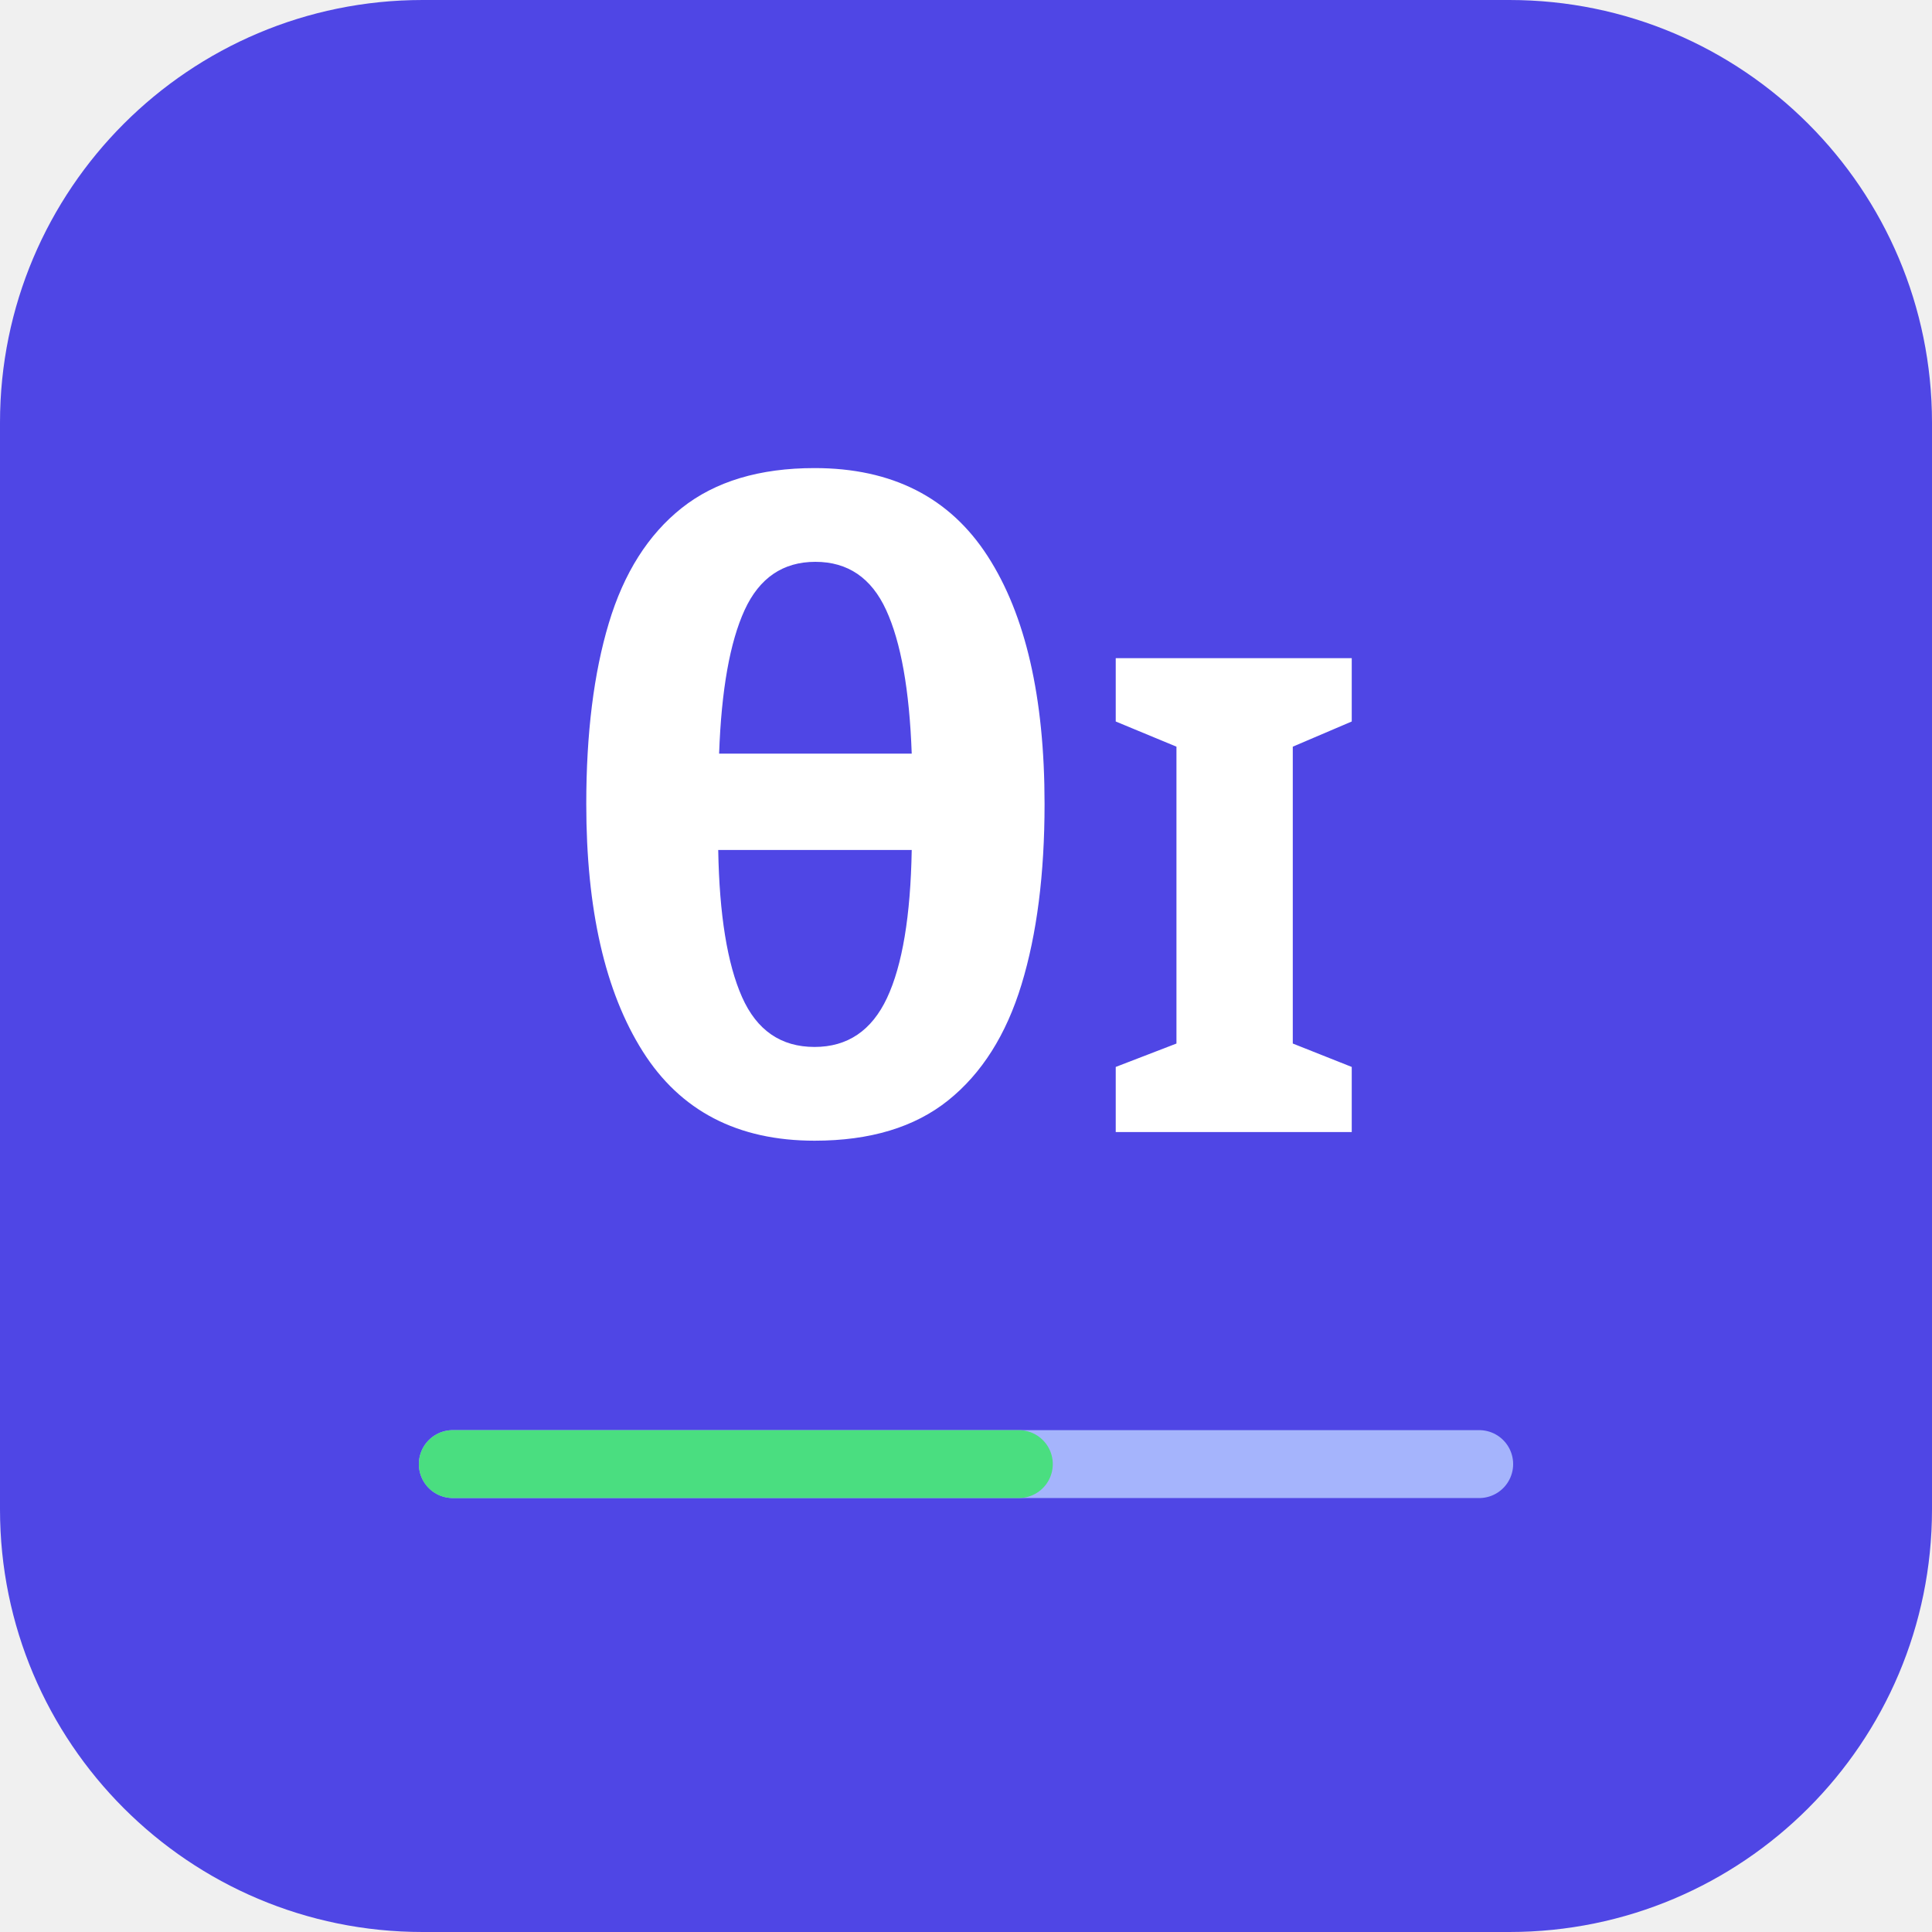
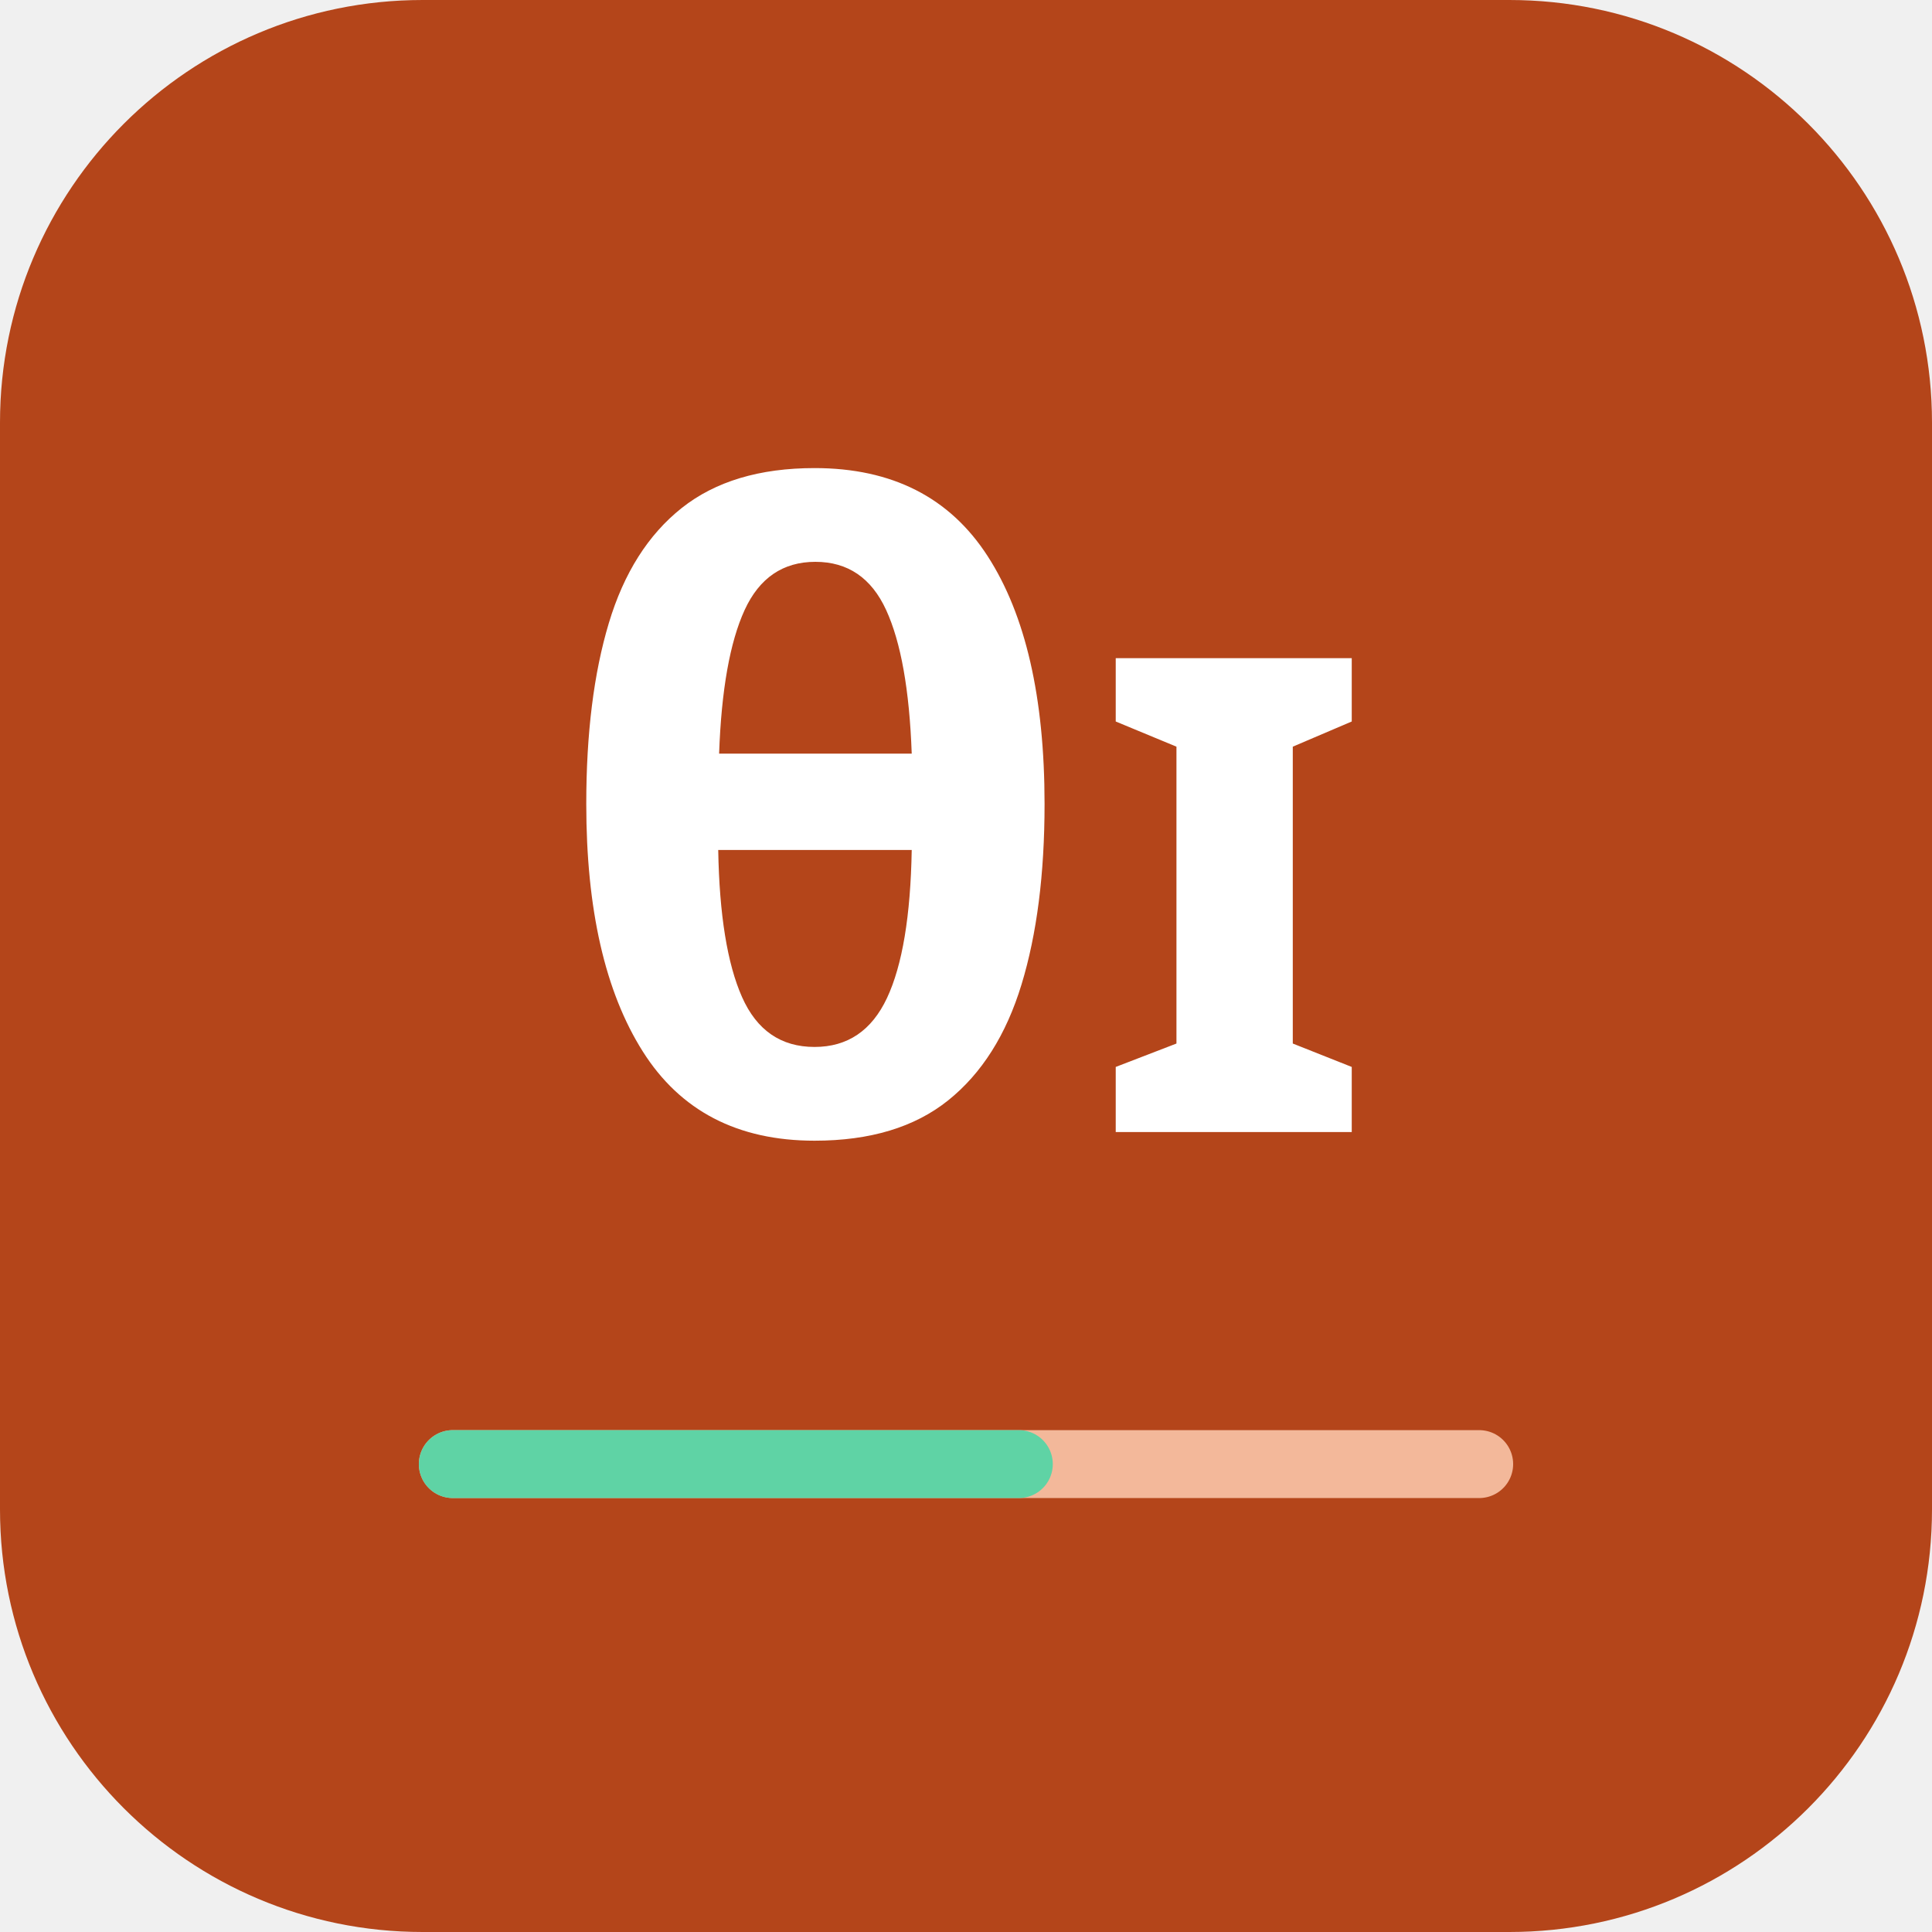
<svg xmlns="http://www.w3.org/2000/svg" viewBox="0 0 512 512" width="512" height="512">
-   <rect width="512" height="512" rx="112" fill="#4f46e5" />
+   <rect width="512" height="512" rx="112" fill="#b4451a" />
  <text x="256" y="300" text-anchor="middle" font-family="Noto Sans, Segoe UI, Arial, sans-serif" font-size="230" font-weight="600" fill="#ffffff">θɪ</text>
-   <path d="M120 388h272" stroke="#a5b4fc" stroke-width="18" stroke-linecap="round" />
-   <path d="M120 388h150" stroke="#4ade80" stroke-width="18" stroke-linecap="round" />
+   <path d="M120 388h272" stroke="#f3b89a" stroke-width="18" stroke-linecap="round" />
+   <path d="M120 388h150" stroke="#5fd3a5" stroke-width="18" stroke-linecap="round" />
</svg>
